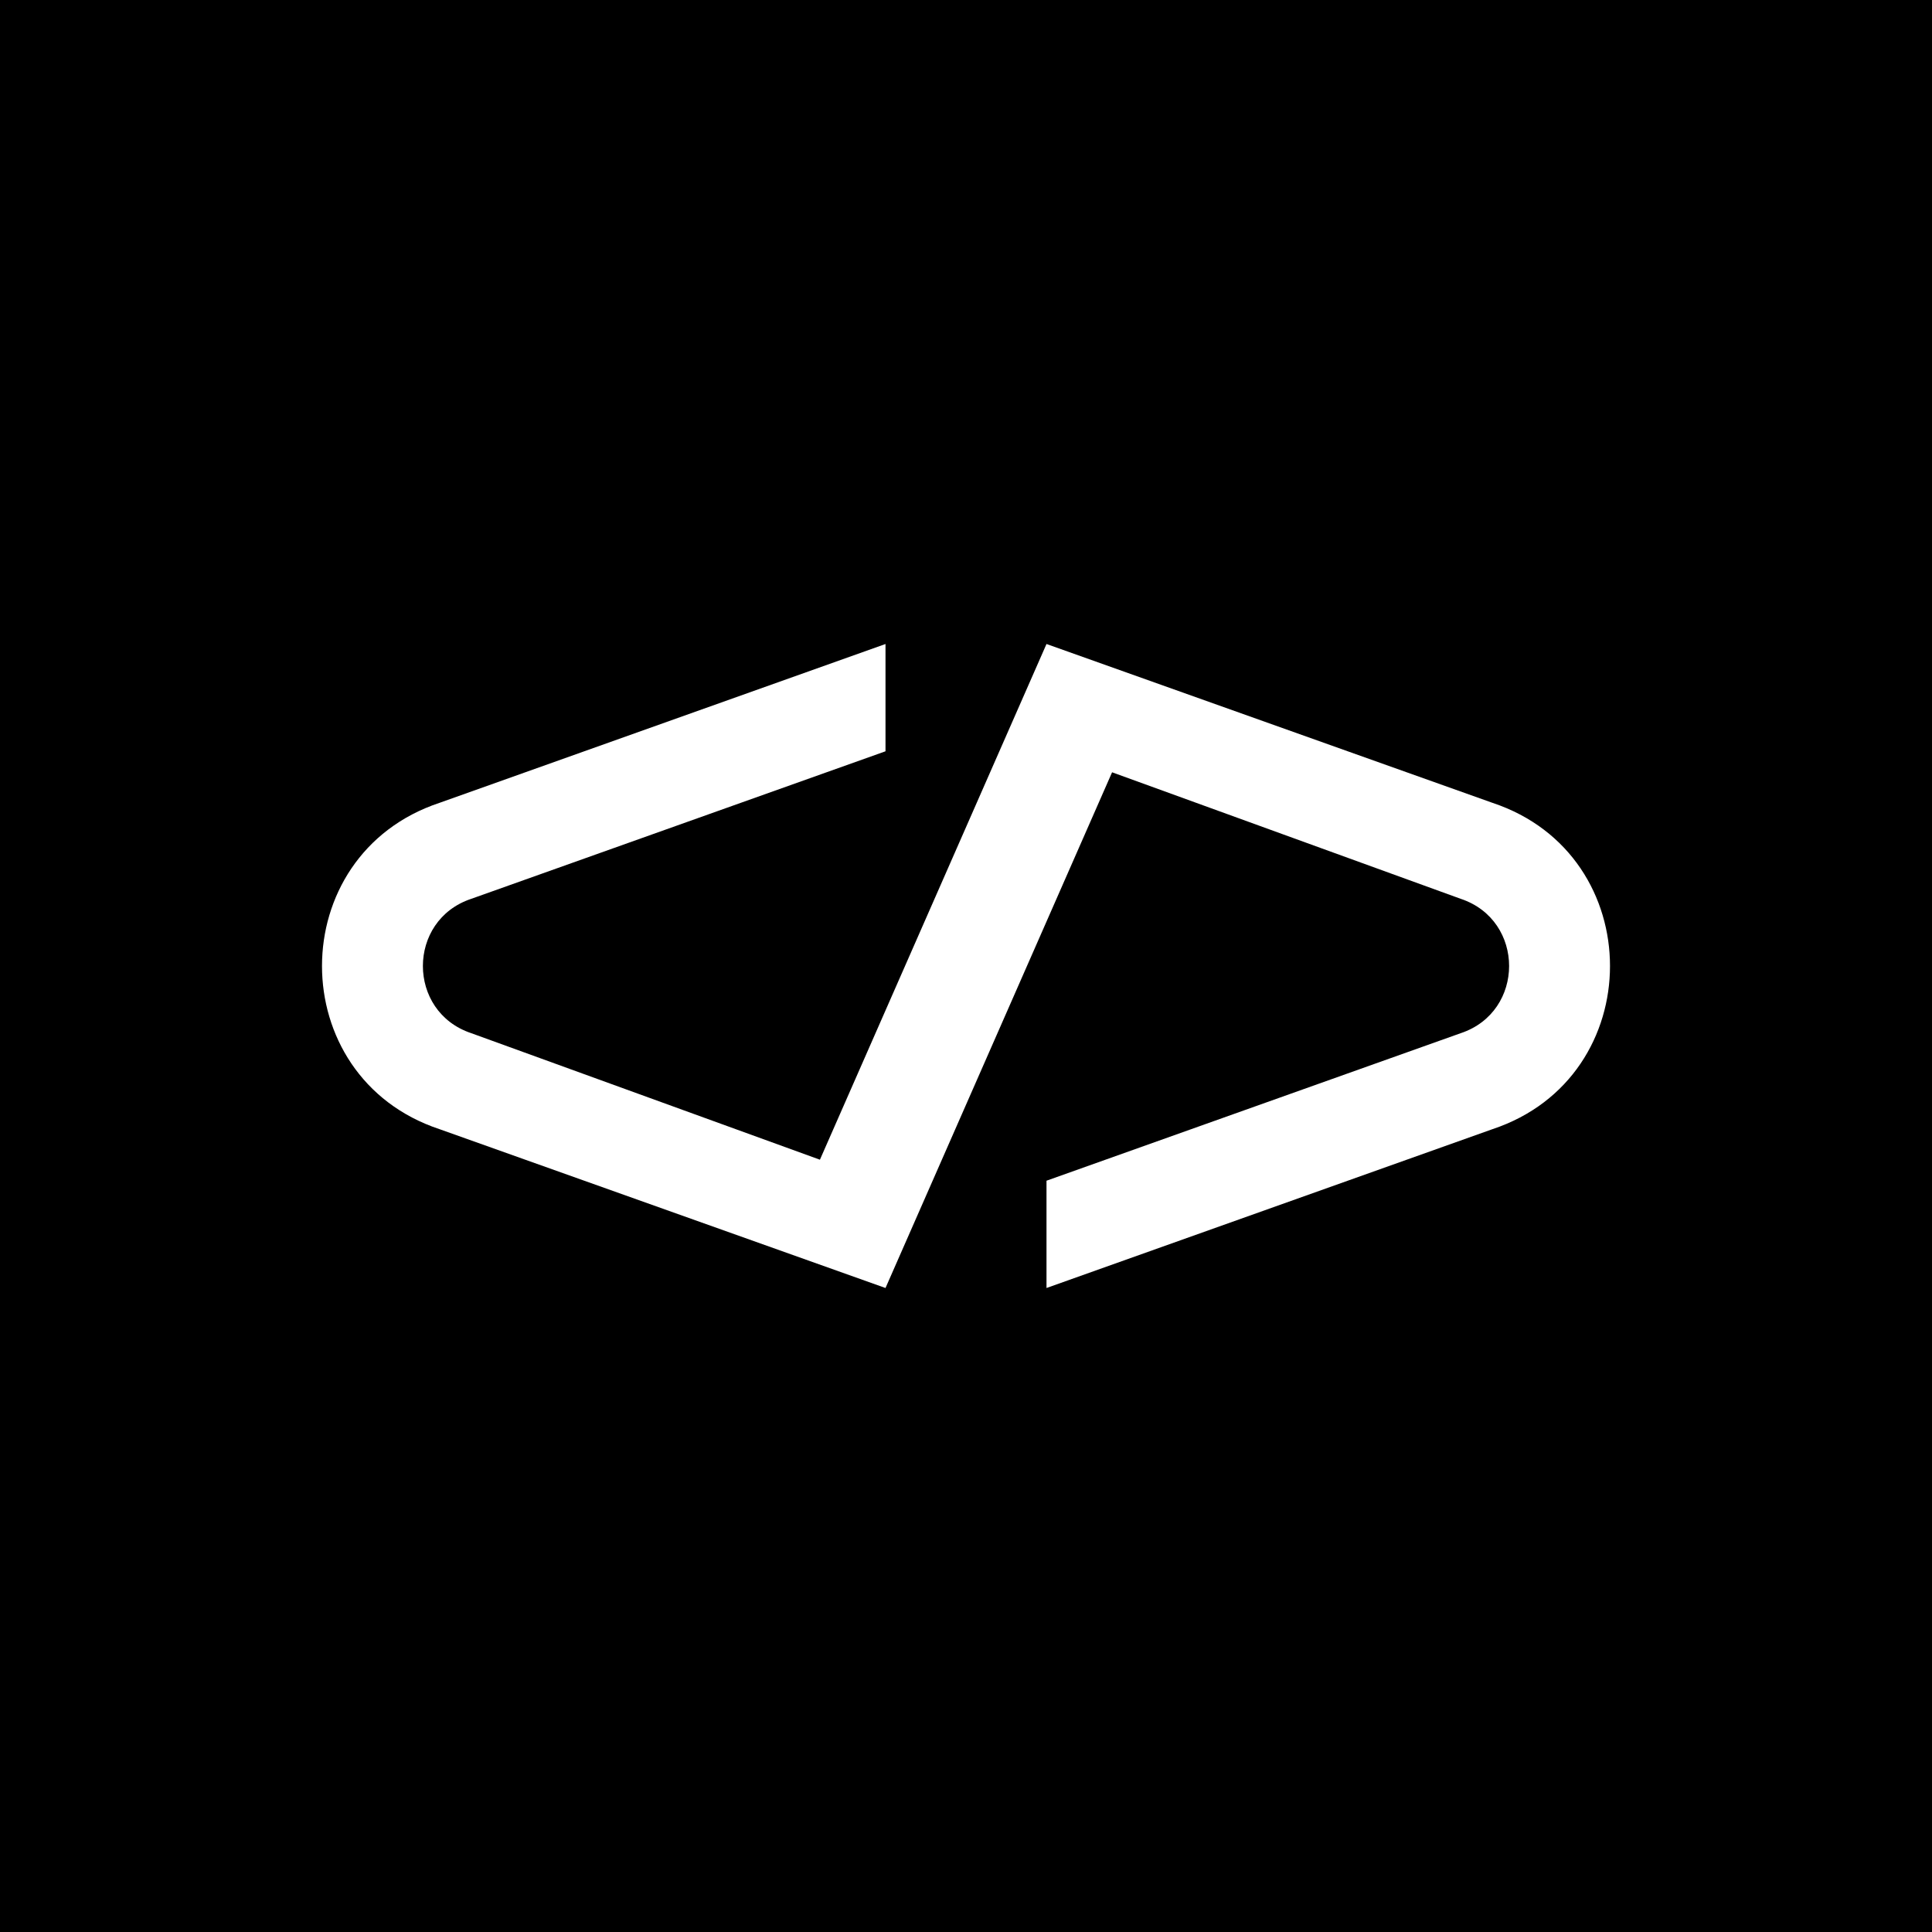
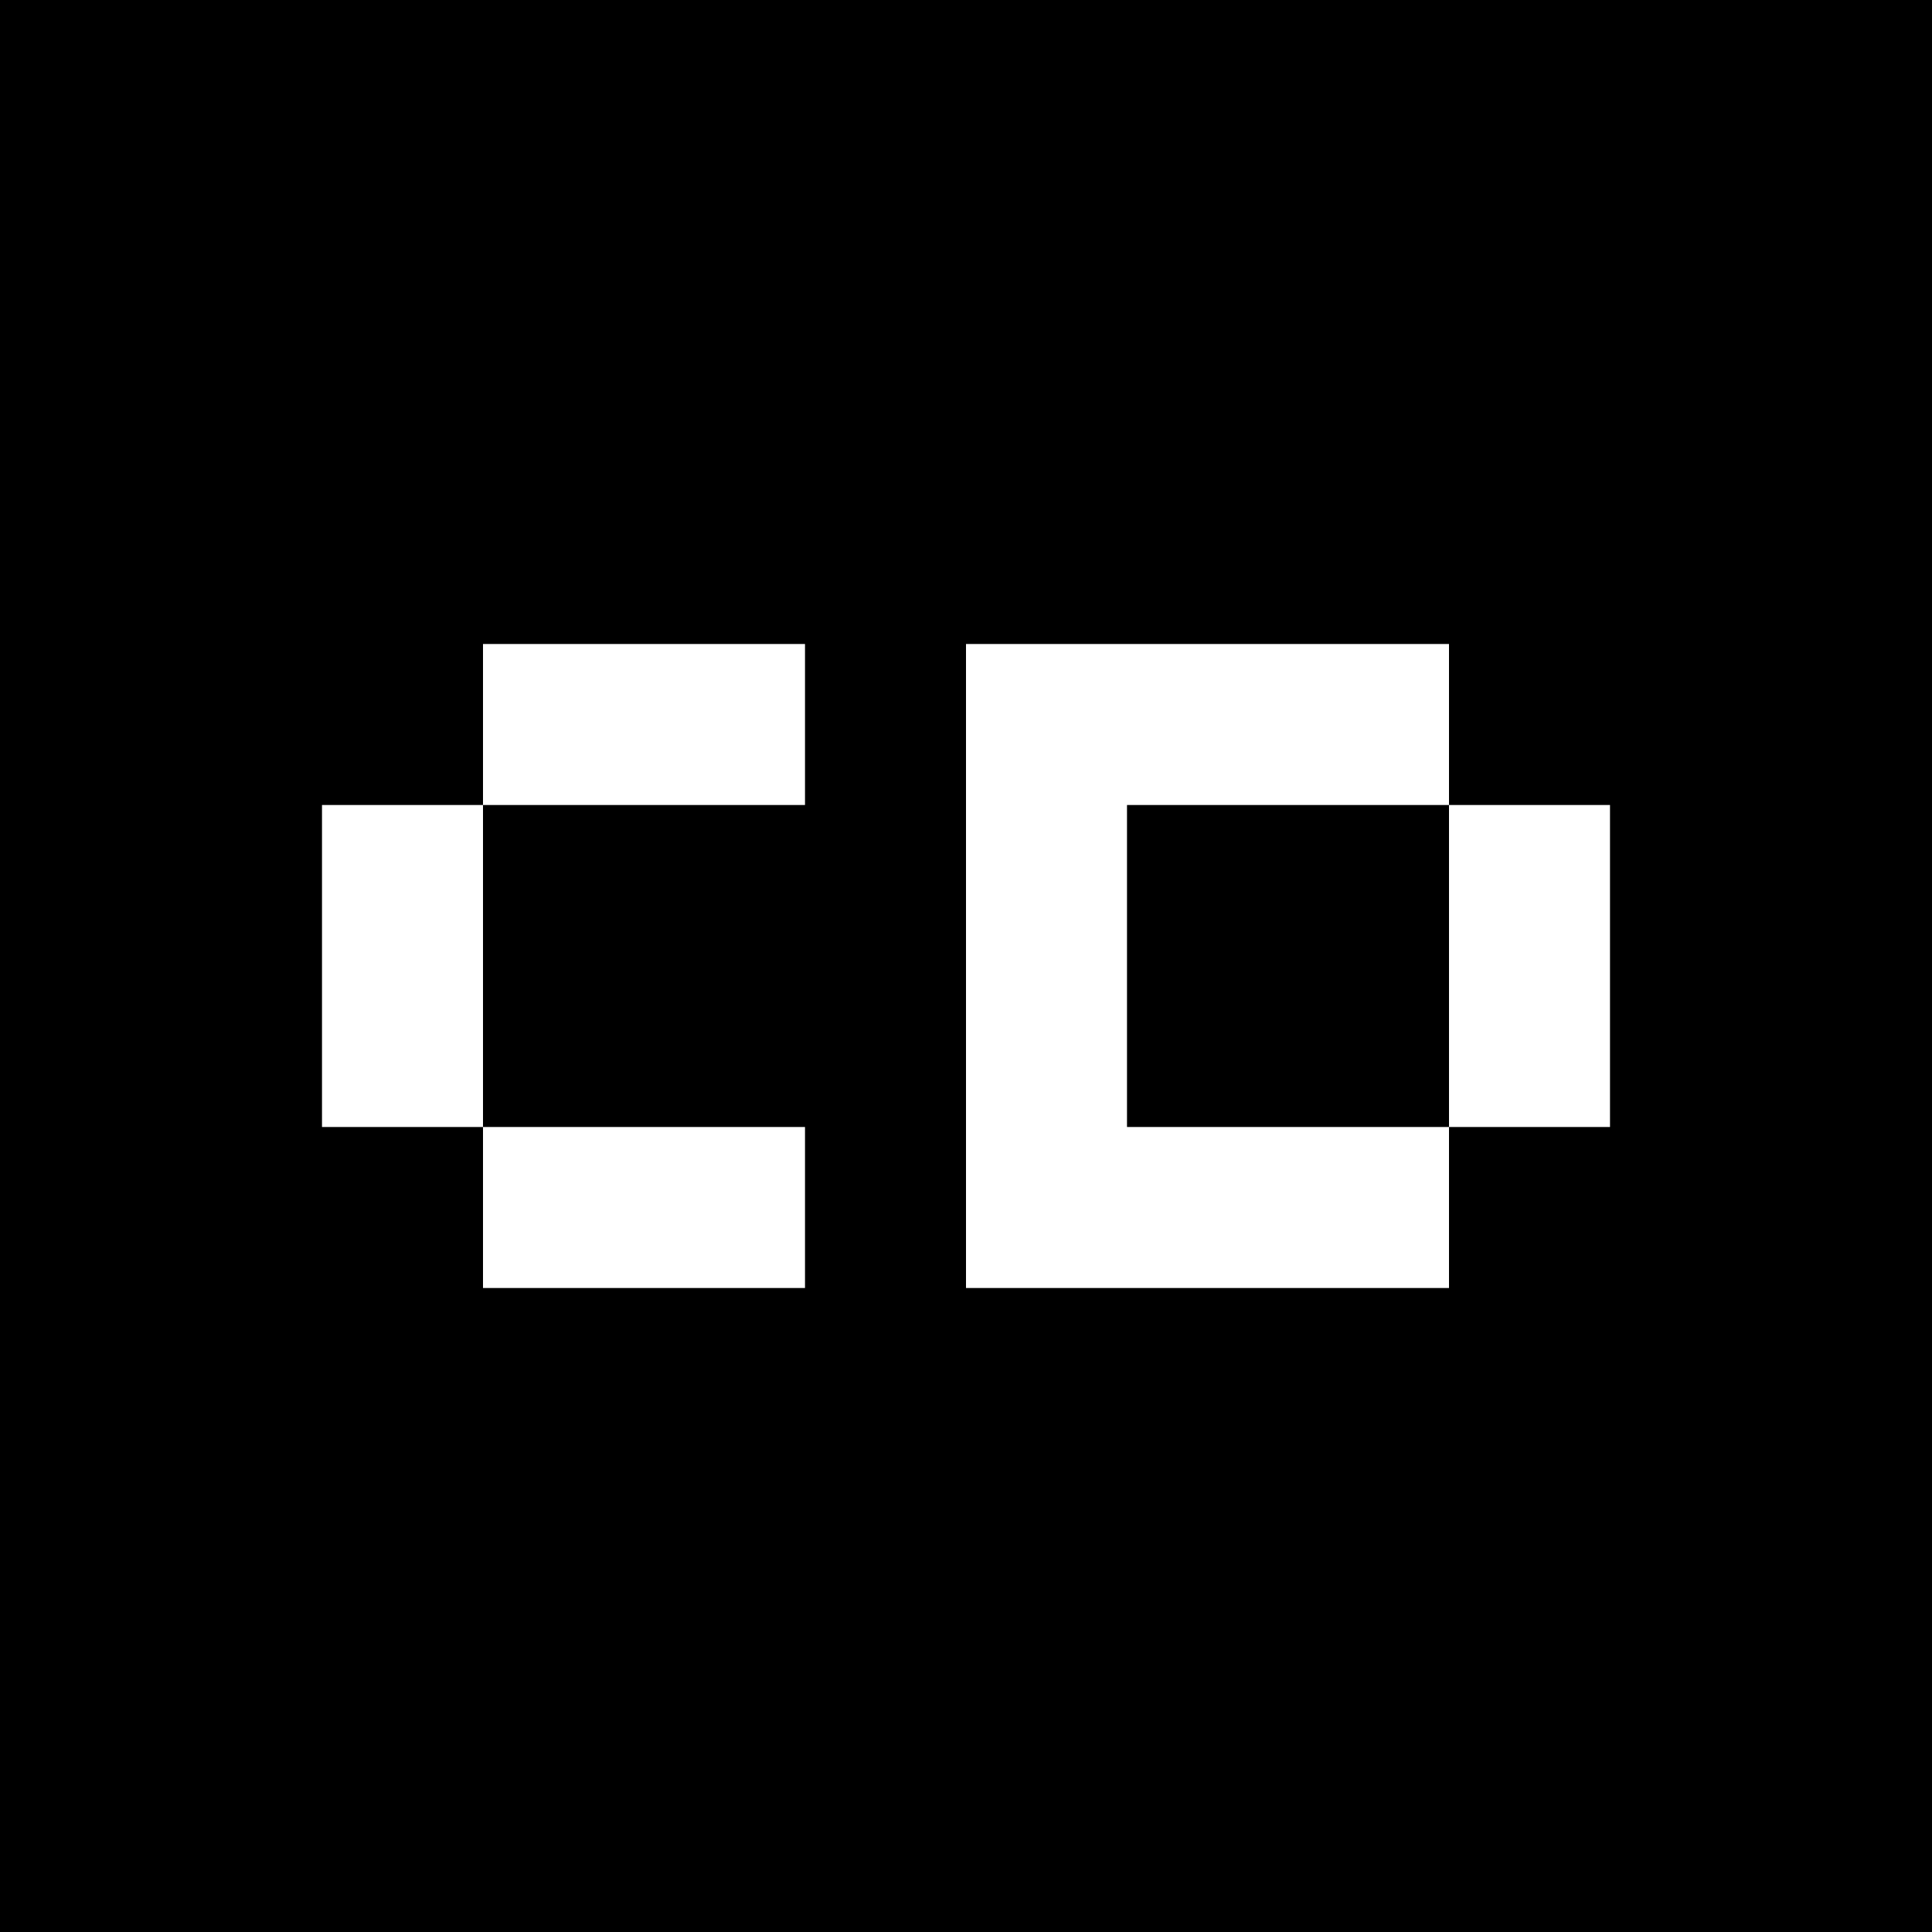
- <svg xmlns="http://www.w3.org/2000/svg" width="576" height="576" viewBox="0 0 576 576" fill="none">
-   <rect width="576" height="576" fill="black" />
-   <path d="M312 192L444.94 239.348C491.687 254.864 491.687 321.137 444.94 336.653L312 384V352.013L435.483 308.034C454.732 301.645 454.732 274.356 435.483 267.967L331.553 230.248L264 384L131.06 336.653C84.313 321.137 84.313 254.864 131.06 239.348L264 192V223.987L140.517 267.967C121.268 274.356 121.268 301.645 140.517 308.034L244.447 345.752L312 192Z" fill="white" />
+ <svg xmlns="http://www.w3.org/2000/svg" fill="none" viewBox="0 0 768 768">
+   <path fill="#000" d="M0 0h768v768H0z" />
+   <path fill="#fff" d="M320 512H192v-64h128v64ZM576 320H448v128h128v64H384V256h192v64ZM192 448h-64V320h64v128ZM640 448h-64V320h64v128ZM320 320H192v-64h128v64Z" />
</svg>
